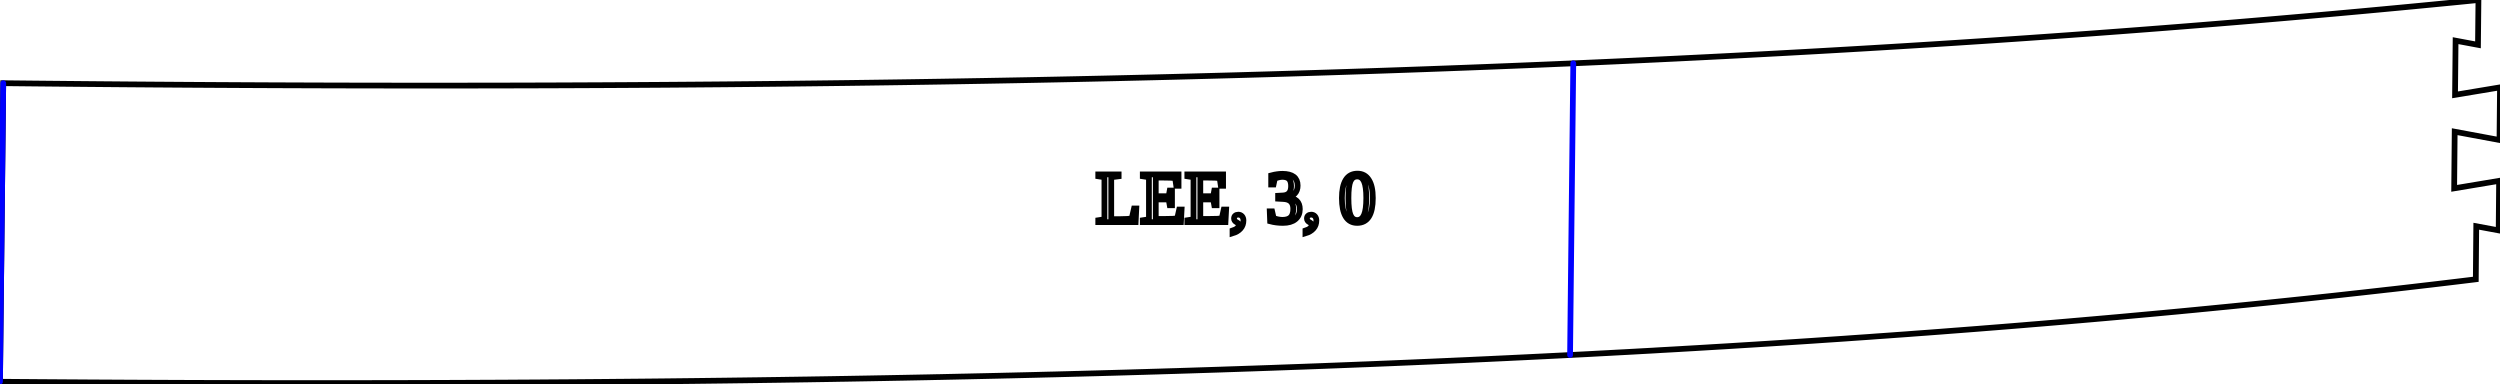
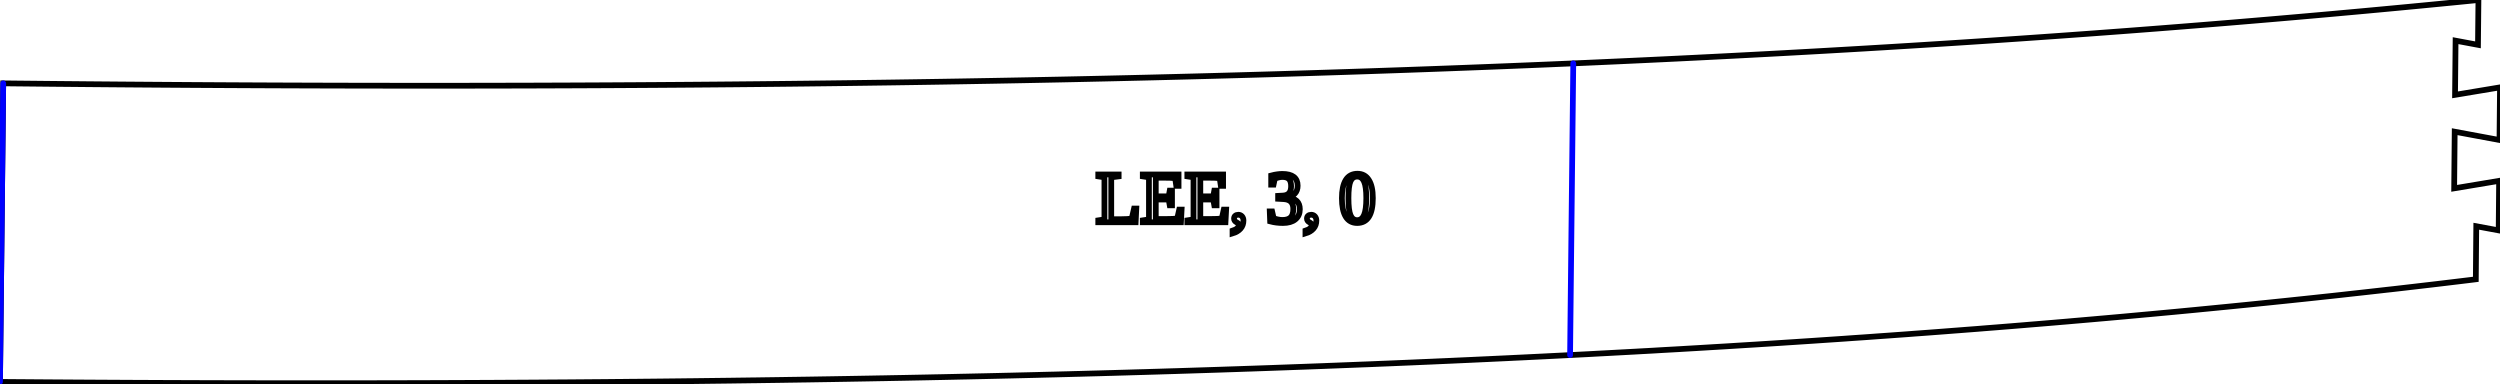
- <svg xmlns="http://www.w3.org/2000/svg" width="411.471" height="63.051" viewBox="0 0 411.471 63.051">
+ <svg xmlns="http://www.w3.org/2000/svg" width="411.468" height="63.073" viewBox="0 0 411.468 63.073">
  <g id="svgGroup" stroke-linecap="round" fill-rule="evenodd" font-size="9pt" stroke="#000" stroke-width="0.25mm" fill="none" style="stroke:#000;stroke-width:0.25mm;fill:none">
-     <path d="M 407.922 0 L 406.847 0.107 L 405.77 0.215 L 404.689 0.322 L 403.606 0.429 L 402.519 0.535 L 401.43 0.641 L 400.337 0.748 L 399.607 0.818 L 398.51 0.924 L 397.409 1.03 L 396.305 1.135 L 395.198 1.24 L 394.088 1.345 L 393.346 1.414 L 392.231 1.519 L 391.112 1.623 L 389.991 1.727 L 388.866 1.831 L 388.114 1.9 L 386.984 2.003 L 385.85 2.106 L 384.713 2.209 L 383.573 2.311 L 382.811 2.379 L 381.665 2.481 L 380.516 2.583 L 379.364 2.684 L 378.594 2.752 L 377.436 2.853 L 376.275 2.954 L 375.499 3.021 L 374.332 3.121 L 373.161 3.221 L 372.379 3.287 L 371.203 3.387 L 370.024 3.486 L 369.235 3.552 L 368.05 3.651 L 366.861 3.749 L 366.066 3.814 L 364.871 3.912 L 363.673 4.01 L 362.872 4.075 L 361.668 4.172 L 360.863 4.236 L 359.652 4.333 L 358.438 4.429 L 357.627 4.493 L 356.407 4.589 L 355.592 4.652 L 354.365 4.747 L 353.546 4.811 L 352.313 4.905 L 351.077 4.999 L 350.251 5.062 L 349.009 5.156 L 348.179 5.218 L 346.93 5.311 L 346.095 5.373 L 344.841 5.466 L 344.002 5.527 L 342.741 5.619 L 341.897 5.68 L 340.63 5.772 L 339.782 5.832 L 338.508 5.923 L 337.657 5.983 L 336.376 6.074 L 335.52 6.133 L 334.662 6.193 L 333.372 6.283 L 332.51 6.342 L 331.214 6.431 L 330.347 6.489 L 329.044 6.578 L 328.173 6.636 L 327.3 6.694 L 325.988 6.782 L 325.111 6.839 L 324.231 6.897 L 322.909 6.983 L 322.026 7.041 L 320.697 7.126 L 319.809 7.183 L 318.919 7.24 L 317.58 7.325 L 316.686 7.381 L 315.789 7.437 L 314.441 7.521 L 313.54 7.576 L 312.637 7.632 L 311.279 7.714 L 310.371 7.769 L 309.462 7.824 L 308.094 7.906 L 307.18 7.96 L 306.263 8.014 L 305.345 8.068 L 303.965 8.149 L 303.042 8.202 L 302.117 8.256 L 301.19 8.309 L 299.796 8.388 L 298.865 8.441 L 297.931 8.493 L 296.996 8.545 L 295.589 8.623 L 294.649 8.675 L 293.706 8.726 L 292.762 8.778 L 291.342 8.854 L 290.393 8.905 L 289.442 8.956 L 288.488 9.006 L 287.533 9.056 L 286.097 9.131 L 285.136 9.181 L 284.174 9.231 L 283.21 9.28 L 282.244 9.329 L 281.276 9.378 L 279.819 9.451 L 278.846 9.499 L 277.871 9.547 L 276.893 9.595 L 275.914 9.643 L 274.932 9.691 L 273.948 9.738 L 272.469 9.809 L 271.48 9.855 L 270.49 9.902 L 269.497 9.948 L 268.502 9.994 L 267.504 10.04 L 266.505 10.086 L 265.504 10.132 L 264.5 10.177 L 263.495 10.222 L 261.983 10.289 L 260.972 10.334 L 259.959 10.378 L 258.944 10.422 L 257.927 10.466 L 256.907 10.509 L 255.886 10.553 L 254.862 10.596 L 253.836 10.639 L 252.808 10.681 L 251.778 10.724 L 250.746 10.766 L 249.711 10.808 L 248.675 10.85 L 247.636 10.891 L 246.595 10.933 L 245.552 10.974 L 244.506 11.015 L 243.458 11.055 L 242.409 11.096 L 241.357 11.136 L 240.302 11.176 L 239.246 11.215 L 238.187 11.255 L 237.126 11.294 L 236.063 11.333 L 234.998 11.372 L 233.93 11.41 L 232.86 11.448 L 231.788 11.486 L 230.713 11.524 L 229.637 11.561 L 228.558 11.599 L 227.477 11.636 L 226.393 11.672 L 225.307 11.709 L 224.763 11.727 L 223.674 11.763 L 222.583 11.799 L 221.489 11.835 L 220.393 11.87 L 219.294 11.905 L 218.194 11.94 L 217.091 11.975 L 215.985 12.009 L 214.877 12.043 L 214.323 12.06 L 213.212 12.094 L 212.098 12.128 L 210.982 12.161 L 209.864 12.194 L 208.743 12.227 L 207.62 12.259 L 206.495 12.291 L 205.931 12.307 L 204.803 12.339 L 203.671 12.371 L 202.538 12.402 L 201.402 12.433 L 200.263 12.464 L 199.123 12.494 L 198.551 12.509 L 197.407 12.539 L 196.26 12.569 L 195.111 12.599 L 193.959 12.628 L 193.383 12.643 L 192.227 12.672 L 191.07 12.7 L 189.91 12.729 L 188.747 12.757 L 188.165 12.771 L 186.999 12.798 L 185.83 12.826 L 184.659 12.853 L 183.485 12.88 L 182.898 12.893 L 181.72 12.92 L 180.541 12.946 L 179.359 12.972 L 178.174 12.997 L 177.581 13.01 L 176.392 13.035 L 175.201 13.06 L 174.008 13.085 L 173.41 13.097 L 172.213 13.121 L 171.014 13.145 L 169.812 13.169 L 169.21 13.181 L 168.004 13.204 L 166.795 13.227 L 166.19 13.238 L 164.978 13.261 L 163.763 13.283 L 162.546 13.305 L 161.936 13.316 L 160.715 13.337 L 159.491 13.358 L 158.879 13.369 L 157.651 13.39 L 156.421 13.41 L 155.188 13.431 L 154.571 13.441 L 153.335 13.46 L 152.096 13.48 L 151.475 13.489 L 150.232 13.509 L 148.987 13.527 L 148.363 13.537 L 147.113 13.555 L 145.861 13.573 L 145.234 13.582 L 143.978 13.599 L 142.72 13.617 L 142.09 13.625 L 140.827 13.642 L 139.562 13.659 L 138.928 13.667 L 137.659 13.683 L 136.388 13.699 L 135.751 13.706 L 134.475 13.722 L 133.197 13.737 L 132.557 13.744 L 131.274 13.759 L 130.632 13.766 L 129.346 13.78 L 128.057 13.794 L 127.411 13.801 L 126.118 13.814 L 124.823 13.827 L 124.174 13.833 L 122.874 13.846 L 122.223 13.852 L 120.92 13.864 L 119.613 13.876 L 118.959 13.882 L 117.649 13.893 L 116.992 13.899 L 115.678 13.909 L 114.361 13.92 L 113.701 13.925 L 112.38 13.935 L 111.718 13.94 L 110.392 13.95 L 109.064 13.959 L 108.399 13.964 L 107.067 13.972 L 106.4 13.977 L 105.063 13.985 L 104.394 13.989 L 103.053 13.997 L 102.382 14.001 L 101.037 14.008 L 99.69 14.015 L 99.015 14.019 L 97.664 14.025 L 96.987 14.028 L 95.631 14.034 L 94.952 14.037 L 93.592 14.043 L 92.911 14.046 L 91.547 14.051 L 90.864 14.053 L 89.495 14.058 L 88.124 14.062 L 87.437 14.064 L 86.062 14.068 L 85.373 14.07 L 83.993 14.073 L 83.303 14.074 L 81.919 14.077 L 81.226 14.079 L 79.838 14.081 L 79.142 14.082 L 77.75 14.084 L 77.053 14.084 L 75.656 14.086 L 74.957 14.086 L 73.556 14.087 L 72.854 14.087 L 71.449 14.088 L 70.745 14.088 L 69.335 14.087 L 68.63 14.087 L 67.216 14.087 L 66.508 14.086 L 65.089 14.085 L 64.379 14.084 L 63.668 14.083 L 62.244 14.081 L 61.531 14.08 L 60.103 14.078 L 59.388 14.077 L 57.955 14.074 L 57.237 14.072 L 55.8 14.069 L 55.081 14.067 L 53.639 14.063 L 52.917 14.061 L 51.471 14.056 L 50.747 14.054 L 50.023 14.051 L 48.571 14.046 L 47.844 14.043 L 46.388 14.038 L 45.658 14.035 L 44.198 14.029 L 43.466 14.025 L 42.734 14.022 L 41.268 14.015 L 40.533 14.012 L 39.062 14.004 L 38.326 14 L 36.85 13.992 L 36.111 13.988 L 35.372 13.984 L 33.89 13.975 L 33.149 13.971 L 31.663 13.962 L 30.918 13.957 L 30.174 13.952 L 28.682 13.942 L 27.935 13.937 L 26.438 13.926 L 25.689 13.921 L 24.939 13.916 L 23.436 13.904 L 22.684 13.899 L 21.177 13.887 L 20.422 13.881 L 19.667 13.875 L 18.154 13.862 L 17.396 13.856 L 15.878 13.843 L 15.118 13.836 L 14.358 13.83 L 12.834 13.816 L 12.071 13.809 L 11.307 13.802 L 9.777 13.787 L 9.011 13.78 L 7.477 13.765 L 6.708 13.757 L 5.939 13.75 L 4.398 13.734 L 3.627 13.726 L 2.855 13.718 L 1.308 13.701 L 0.533 13.693 L 0 62.831 L 0.775 62.837 L 2.322 62.85 L 3.094 62.856 L 3.866 62.861 L 5.407 62.873 L 6.176 62.879 L 6.945 62.884 L 8.48 62.895 L 9.247 62.9 L 10.778 62.911 L 11.542 62.915 L 12.306 62.92 L 13.831 62.93 L 14.592 62.935 L 15.353 62.939 L 16.872 62.948 L 17.631 62.952 L 19.056 62.959 L 19.902 62.964 L 20.658 62.968 L 22.167 62.976 L 22.921 62.979 L 24.336 62.985 L 25.177 62.99 L 25.928 62.993 L 27.338 62.998 L 28.175 63.002 L 29.581 63.007 L 30.416 63.011 L 31.162 63.013 L 32.562 63.018 L 33.395 63.021 L 34.791 63.024 L 35.621 63.027 L 36.361 63.029 L 37.752 63.032 L 38.579 63.035 L 39.966 63.037 L 40.702 63.039 L 42.173 63.042 L 42.907 63.043 L 43.729 63.045 L 45.106 63.046 L 45.838 63.047 L 47.298 63.048 L 48.028 63.049 L 49.485 63.05 L 50.212 63.05 L 50.938 63.05 L 52.39 63.051 L 53.114 63.051 L 54.561 63.05 L 55.283 63.05 L 56.726 63.049 L 57.446 63.049 L 58.798 63.046 L 59.603 63.046 L 60.951 63.044 L 61.754 63.043 L 63.097 63.04 L 63.811 63.039 L 64.611 63.038 L 65.95 63.034 L 66.747 63.034 L 68.082 63.029 L 68.877 63.028 L 70.208 63.023 L 70.915 63.021 L 72.327 63.016 L 73.033 63.014 L 74.441 63.009 L 75.144 63.006 L 76.548 63 L 77.25 62.997 L 78.564 62.99 L 79.349 62.988 L 80.66 62.98 L 81.442 62.978 L 82.749 62.97 L 83.529 62.967 L 84.832 62.958 L 85.525 62.954 L 86.909 62.946 L 87.6 62.942 L 88.98 62.933 L 90.273 62.923 L 91.045 62.919 L 92.334 62.909 L 93.104 62.905 L 94.389 62.894 L 95.157 62.889 L 96.438 62.878 L 97.12 62.873 L 98.482 62.861 L 99.161 62.856 L 100.519 62.844 L 101.79 62.831 L 102.55 62.826 L 103.817 62.813 L 104.575 62.807 L 105.839 62.794 L 106.595 62.788 L 107.854 62.774 L 108.608 62.767 L 109.864 62.753 L 111.2 62.738 L 111.868 62.731 L 113.117 62.716 L 113.866 62.709 L 115.112 62.693 L 116.438 62.677 L 117.1 62.669 L 118.422 62.653 L 119.082 62.645 L 120.401 62.628 L 121.634 62.611 L 122.374 62.603 L 123.603 62.585 L 124.341 62.577 L 125.566 62.558 L 126.872 62.54 L 127.524 62.531 L 128.826 62.512 L 130.043 62.492 L 130.774 62.483 L 131.987 62.463 L 132.716 62.454 L 133.926 62.433 L 135.215 62.413 L 135.859 62.403 L 137.144 62.382 L 138.345 62.36 L 139.067 62.35 L 140.265 62.328 L 141.542 62.306 L 142.179 62.295 L 143.452 62.272 L 144.642 62.249 L 145.357 62.238 L 146.543 62.215 L 147.807 62.191 L 148.519 62.179 L 149.699 62.155 L 150.957 62.131 L 151.585 62.118 L 152.839 62.094 L 154.01 62.068 L 154.716 62.056 L 155.884 62.03 L 157.13 62.004 L 158.293 61.977 L 158.994 61.964 L 160.154 61.937 L 161.391 61.91 L 162.008 61.897 L 163.242 61.869 L 164.473 61.842 L 165.622 61.813 L 166.315 61.799 L 167.461 61.77 L 168.684 61.742 L 169.294 61.727 L 170.514 61.698 L 171.651 61.668 L 172.865 61.638 L 173.551 61.623 L 174.683 61.592 L 175.891 61.562 L 177.018 61.53 L 177.699 61.515 L 178.823 61.483 L 180.023 61.452 L 181.221 61.419 L 182.338 61.387 L 183.013 61.371 L 184.127 61.338 L 185.317 61.305 L 186.426 61.271 L 187.611 61.237 L 188.28 61.22 L 189.384 61.186 L 190.563 61.152 L 191.662 61.117 L 192.836 61.082 L 193.501 61.064 L 194.594 61.028 L 195.763 60.993 L 196.852 60.957 L 198.016 60.92 L 198.597 60.902 L 199.758 60.865 L 200.917 60.828 L 201.996 60.79 L 203.15 60.753 L 204.301 60.714 L 205.374 60.676 L 206.024 60.657 L 207.094 60.618 L 208.237 60.579 L 209.379 60.54 L 210.442 60.5 L 211.579 60.46 L 212.638 60.42 L 213.77 60.38 L 214.411 60.359 L 215.465 60.318 L 216.591 60.277 L 217.716 60.235 L 218.763 60.194 L 219.884 60.152 L 220.926 60.11 L 222.042 60.067 L 223.156 60.024 L 224.192 59.981 L 224.822 59.959 L 225.93 59.915 L 226.961 59.872 L 228.065 59.827 L 229.167 59.783 L 230.192 59.739 L 231.289 59.693 L 232.385 59.648 L 233.403 59.603 L 234.494 59.557 L 235.583 59.511 L 236.595 59.465 L 237.68 59.418 L 238.762 59.371 L 239.768 59.324 L 240.846 59.277 L 241.923 59.229 L 242.923 59.181 L 243.994 59.133 L 245.064 59.084 L 246.058 59.036 L 247.124 58.986 L 248.187 58.937 L 249.175 58.888 L 250.234 58.838 L 251.292 58.787 L 252.274 58.738 L 253.327 58.687 L 254.378 58.635 L 255.354 58.585 L 256.401 58.533 L 257.446 58.481 L 258.416 58.43 L 259.456 58.377 L 260.495 58.325 L 261.532 58.272 L 262.939 58.194 L 263.97 58.14 L 265 58.086 L 265.955 58.033 L 266.981 57.978 L 268.004 57.924 L 269.026 57.868 L 269.974 57.814 L 270.991 57.759 L 272.007 57.703 L 273.384 57.621 L 274.394 57.565 L 275.403 57.508 L 276.41 57.451 L 277.343 57.395 L 278.346 57.338 L 279.347 57.28 L 280.774 57.194 L 281.699 57.137 L 282.693 57.079 L 283.685 57.02 L 284.675 56.961 L 285.593 56.903 L 287.001 56.815 L 287.984 56.755 L 288.966 56.694 L 289.876 56.635 L 290.853 56.575 L 292.246 56.485 L 293.22 56.423 L 294.121 56.363 L 295.09 56.301 L 296.471 56.21 L 297.435 56.147 L 298.398 56.084 L 299.29 56.023 L 300.658 55.93 L 301.614 55.866 L 302.568 55.803 L 303.521 55.739 L 304.808 55.646 L 305.756 55.581 L 306.702 55.516 L 307.647 55.451 L 308.922 55.356 L 309.862 55.291 L 310.8 55.225 L 312.134 55.127 L 313.068 55.061 L 314 54.994 L 315.257 54.897 L 316.184 54.83 L 317.11 54.763 L 318.427 54.663 L 319.348 54.595 L 320.2 54.528 L 321.507 54.427 L 322.422 54.358 L 323.723 54.257 L 324.634 54.187 L 325.543 54.117 L 326.768 54.017 L 327.672 53.947 L 328.575 53.876 L 329.859 53.772 L 330.758 53.701 L 332.035 53.596 L 332.93 53.524 L 334.134 53.421 L 335.024 53.349 L 335.913 53.277 L 337.175 53.17 L 338.059 53.097 L 339.316 52.99 L 340.197 52.916 L 341.381 52.811 L 342.257 52.737 L 343.501 52.628 L 344.373 52.553 L 345.612 52.443 L 346.48 52.368 L 347.712 52.258 L 348.576 52.182 L 349.803 52.071 L 350.598 51.998 L 351.819 51.886 L 353.036 51.774 L 353.89 51.697 L 355.101 51.584 L 355.951 51.506 L 357.156 51.392 L 358.002 51.314 L 359.202 51.2 L 360.399 51.085 L 361.239 51.006 L 362.366 50.894 L 363.201 50.814 L 364.387 50.698 L 365.569 50.581 L 366.399 50.501 L 367.576 50.384 L 368.749 50.266 L 369.573 50.185 L 370.741 50.067 L 371.905 49.948 L 372.723 49.866 L 373.883 49.747 L 375.038 49.627 L 375.85 49.544 L 377.001 49.424 L 378.148 49.303 L 378.954 49.219 L 380.097 49.098 L 381.236 48.976 L 382.372 48.853 L 383.17 48.769 L 384.301 48.646 L 385.43 48.523 L 386.493 48.403 L 387.614 48.279 L 388.402 48.193 L 389.519 48.068 L 390.633 47.943 L 391.744 47.818 L 392.85 47.692 L 393.691 47.601 L 394.794 47.474 L 395.894 47.348 L 396.991 47.22 L 398.085 47.093 L 399.176 46.965 L 399.943 46.877 L 401.029 46.748 L 402.113 46.619 L 403.194 46.49 L 404.271 46.361 L 405.347 46.231 L 406.419 46.101 L 407.488 45.97 L 407.492 45.534 L 407.495 45.098 L 407.499 44.662 L 407.503 44.224 L 407.507 43.787 L 407.51 43.349 L 407.514 42.91 L 407.518 42.471 L 407.522 42.032 L 407.525 41.592 L 407.529 41.151 L 407.533 40.71 L 407.537 40.269 L 407.541 39.827 L 407.545 39.384 L 407.549 38.941 L 407.552 38.498 L 407.556 38.054 L 407.564 37.235 L 411.251 37.919 L 411.324 29.765 L 407.625 30.382 L 403.927 30.999 L 404.014 21.675 L 407.7 22.361 L 411.387 23.047 L 411.471 14.379 L 407.772 14.995 L 404.072 15.61 L 404.161 6.692 L 407.847 7.38 L 407.849 7.206 L 407.854 6.729 L 407.858 6.252 L 407.863 5.774 L 407.868 5.295 L 407.873 4.816 L 407.878 4.337 L 407.883 3.857 L 407.887 3.377 L 407.892 2.896 L 407.897 2.414 L 407.902 1.932 L 407.907 1.45 L 407.912 0.967 L 407.917 0.484 L 407.922 0 Z" vector-effect="non-scaling-stroke" />
-     <path d="M 0 62.831 L 0.005 62.37 L 0.01 61.908 L 0.015 61.445 L 0.02 60.982 L 0.025 60.518 L 0.03 60.054 L 0.035 59.589 L 0.04 59.123 L 0.045 58.657 L 0.05 58.191 L 0.055 57.723 L 0.06 57.255 L 0.065 56.787 L 0.07 56.317 L 0.076 55.848 L 0.081 55.377 L 0.086 54.906 L 0.091 54.435 L 0.096 53.962 L 0.101 53.49 L 0.106 53.016 L 0.111 52.542 L 0.116 52.067 L 0.122 51.592 L 0.127 51.116 L 0.132 50.64 L 0.137 50.163 L 0.142 49.685 L 0.147 49.207 L 0.153 48.728 L 0.158 48.248 L 0.163 47.768 L 0.168 47.288 L 0.174 46.806 L 0.179 46.324 L 0.184 45.842 L 0.189 45.359 L 0.194 44.875 L 0.2 44.391 L 0.205 43.906 L 0.21 43.42 L 0.216 42.934 L 0.221 42.447 L 0.226 41.96 L 0.231 41.472 L 0.237 40.983 L 0.242 40.494 L 0.247 40.004 L 0.253 39.514 L 0.258 39.023 L 0.263 38.531 L 0.269 38.039 L 0.274 37.546 L 0.279 37.053 L 0.285 36.558 L 0.29 36.064 L 0.296 35.568 L 0.301 35.073 L 0.306 34.576 L 0.312 34.079 L 0.317 33.581 L 0.323 33.083 L 0.328 32.584 L 0.333 32.084 L 0.339 31.584 L 0.344 31.083 L 0.35 30.582 L 0.355 30.08 L 0.361 29.577 L 0.366 29.074 L 0.372 28.57 L 0.377 28.066 L 0.383 27.561 L 0.388 27.055 L 0.394 26.549 L 0.399 26.042 L 0.405 25.534 L 0.41 25.026 L 0.416 24.518 L 0.421 24.008 L 0.427 23.498 L 0.432 22.988 L 0.438 22.477 L 0.443 21.965 L 0.449 21.452 L 0.454 20.939 L 0.46 20.426 L 0.466 19.912 L 0.471 19.397 L 0.477 18.881 L 0.482 18.365 L 0.488 17.848 L 0.494 17.331 L 0.499 16.813 L 0.505 16.295 L 0.511 15.776 L 0.516 15.256 L 0.522 14.736 L 0.528 14.215 L 0.533 13.693 M 258.416 58.43 L 258.421 57.978 L 258.425 57.525 L 258.43 57.071 L 258.435 56.617 L 258.44 56.162 L 258.445 55.707 L 258.45 55.251 L 258.455 54.795 L 258.46 54.338 L 258.465 53.881 L 258.47 53.423 L 258.475 52.964 L 258.48 52.505 L 258.485 52.045 L 258.489 51.585 L 258.494 51.124 L 258.499 50.663 L 258.504 50.201 L 258.51 49.739 L 258.515 49.276 L 258.52 48.812 L 258.525 48.348 L 258.53 47.884 L 258.535 47.418 L 258.54 46.952 L 258.545 46.486 L 258.55 46.019 L 258.555 45.552 L 258.56 45.084 L 258.565 44.615 L 258.57 44.146 L 258.576 43.676 L 258.581 43.206 L 258.586 42.735 L 258.591 42.264 L 258.596 41.792 L 258.601 41.32 L 258.606 40.846 L 258.612 40.373 L 258.617 39.899 L 258.622 39.424 L 258.627 38.949 L 258.633 38.473 L 258.638 37.996 L 258.643 37.519 L 258.648 37.042 L 258.653 36.564 L 258.659 36.085 L 258.664 35.606 L 258.669 35.126 L 258.675 34.646 L 258.68 34.165 L 258.685 33.684 L 258.691 33.202 L 258.696 32.719 L 258.701 32.236 L 258.707 31.752 L 258.712 31.268 L 258.717 30.783 L 258.723 30.298 L 258.728 29.812 L 258.733 29.325 L 258.739 28.838 L 258.744 28.351 L 258.75 27.862 L 258.755 27.374 L 258.76 26.884 L 258.766 26.395 L 258.771 25.904 L 258.777 25.413 L 258.782 24.922 L 258.788 24.429 L 258.793 23.937 L 258.799 23.444 L 258.804 22.95 L 258.81 22.455 L 258.815 21.96 L 258.821 21.465 L 258.826 20.969 L 258.832 20.472 L 258.837 19.975 L 258.843 19.477 L 258.848 18.979 L 258.854 18.48 L 258.859 17.981 L 258.865 17.481 L 258.871 16.98 L 258.876 16.479 L 258.882 15.978 L 258.887 15.475 L 258.893 14.972 L 258.899 14.469 L 258.904 13.965 L 258.91 13.461 L 258.915 12.956 L 258.921 12.45 L 258.927 11.944 L 258.932 11.437 L 258.938 10.93 L 258.944 10.422" id="blue" stroke="blue" style="stroke:blue" vector-effect="non-scaling-stroke" />
+     <path d="M 407.918 0 L 406.843 0.108 L 405.766 0.215 L 404.685 0.322 L 403.602 0.429 L 402.515 0.535 L 401.426 0.642 L 400.333 0.748 L 399.603 0.819 L 398.506 0.925 L 397.405 1.03 L 396.301 1.136 L 395.194 1.241 L 394.084 1.346 L 393.342 1.415 L 392.227 1.52 L 391.108 1.624 L 389.987 1.728 L 388.862 1.832 L 388.11 1.901 L 386.98 2.004 L 385.846 2.107 L 384.709 2.21 L 383.569 2.313 L 382.807 2.381 L 381.662 2.483 L 380.513 2.585 L 379.36 2.686 L 378.59 2.754 L 377.432 2.855 L 376.271 2.956 L 375.495 3.023 L 374.328 3.123 L 373.158 3.223 L 372.375 3.289 L 371.199 3.389 L 370.02 3.488 L 369.231 3.554 L 368.046 3.653 L 366.857 3.752 L 366.062 3.817 L 364.868 3.915 L 363.669 4.013 L 362.868 4.078 L 361.664 4.175 L 360.859 4.239 L 359.649 4.336 L 358.435 4.432 L 357.623 4.496 L 356.403 4.592 L 355.588 4.656 L 354.362 4.751 L 353.542 4.814 L 352.31 4.909 L 351.074 5.003 L 350.248 5.066 L 349.005 5.16 L 348.175 5.222 L 346.926 5.315 L 346.092 5.377 L 344.837 5.47 L 343.998 5.531 L 342.737 5.623 L 341.894 5.684 L 340.626 5.776 L 339.779 5.837 L 338.505 5.928 L 337.653 5.988 L 336.372 6.078 L 335.516 6.138 L 334.659 6.198 L 333.369 6.287 L 332.507 6.347 L 331.21 6.435 L 330.344 6.494 L 329.041 6.583 L 328.17 6.641 L 327.297 6.7 L 325.984 6.787 L 325.107 6.845 L 324.228 6.903 L 322.906 6.989 L 322.022 7.046 L 320.693 7.132 L 319.805 7.189 L 318.915 7.246 L 317.577 7.33 L 316.682 7.387 L 315.786 7.443 L 314.437 7.527 L 313.536 7.582 L 312.633 7.638 L 311.275 7.721 L 310.368 7.776 L 309.458 7.83 L 308.09 7.912 L 307.176 7.967 L 306.26 8.021 L 305.342 8.075 L 303.961 8.156 L 303.038 8.209 L 302.113 8.262 L 301.187 8.316 L 299.793 8.395 L 298.861 8.448 L 297.928 8.5 L 296.992 8.552 L 295.586 8.63 L 294.645 8.682 L 293.703 8.734 L 292.759 8.785 L 291.339 8.862 L 290.389 8.913 L 289.438 8.963 L 288.485 9.014 L 287.53 9.064 L 286.093 9.139 L 285.133 9.189 L 284.171 9.239 L 283.207 9.288 L 282.24 9.337 L 281.272 9.386 L 279.816 9.459 L 278.843 9.508 L 277.867 9.556 L 276.89 9.604 L 275.91 9.652 L 274.929 9.699 L 273.945 9.747 L 272.466 9.817 L 271.477 9.864 L 270.486 9.911 L 269.493 9.957 L 268.498 10.003 L 267.501 10.049 L 266.502 10.095 L 265.501 10.141 L 264.497 10.186 L 263.492 10.231 L 261.979 10.298 L 260.968 10.343 L 259.956 10.387 L 258.94 10.431 L 257.923 10.475 L 256.904 10.519 L 255.882 10.562 L 254.859 10.606 L 253.833 10.649 L 252.805 10.691 L 251.775 10.734 L 250.742 10.776 L 249.708 10.818 L 248.671 10.86 L 247.632 10.902 L 246.591 10.943 L 245.548 10.984 L 244.503 11.025 L 243.455 11.066 L 242.405 11.106 L 241.353 11.146 L 240.299 11.186 L 239.242 11.226 L 238.184 11.266 L 237.123 11.305 L 236.06 11.344 L 234.994 11.383 L 233.927 11.421 L 232.857 11.459 L 231.785 11.498 L 230.71 11.535 L 229.633 11.573 L 228.554 11.61 L 227.473 11.647 L 226.39 11.684 L 225.304 11.721 L 224.76 11.739 L 223.671 11.775 L 222.579 11.811 L 221.486 11.847 L 220.39 11.882 L 219.291 11.917 L 218.19 11.952 L 217.087 11.987 L 215.982 12.022 L 214.874 12.056 L 214.319 12.073 L 213.208 12.107 L 212.095 12.14 L 210.979 12.173 L 209.861 12.207 L 208.74 12.239 L 207.617 12.272 L 206.492 12.304 L 205.928 12.32 L 204.799 12.352 L 203.668 12.384 L 202.535 12.415 L 201.399 12.446 L 200.26 12.477 L 199.119 12.508 L 198.548 12.523 L 197.404 12.553 L 196.257 12.583 L 195.108 12.612 L 193.956 12.642 L 193.379 12.656 L 192.224 12.685 L 191.066 12.714 L 189.906 12.743 L 188.744 12.771 L 188.162 12.785 L 186.996 12.812 L 185.827 12.84 L 184.656 12.867 L 183.482 12.894 L 182.895 12.907 L 181.717 12.934 L 180.538 12.96 L 179.355 12.986 L 178.171 13.012 L 177.577 13.025 L 176.389 13.05 L 175.198 13.075 L 174.005 13.1 L 173.407 13.112 L 172.21 13.136 L 171.01 13.16 L 169.808 13.184 L 169.206 13.196 L 168 13.219 L 166.792 13.242 L 166.187 13.254 L 164.975 13.276 L 163.76 13.299 L 162.543 13.321 L 161.933 13.331 L 160.712 13.353 L 159.488 13.374 L 158.875 13.385 L 157.648 13.406 L 156.418 13.426 L 155.185 13.447 L 154.568 13.457 L 153.331 13.477 L 152.092 13.496 L 151.472 13.506 L 150.229 13.525 L 148.983 13.544 L 148.36 13.553 L 147.11 13.572 L 145.858 13.59 L 145.231 13.599 L 143.975 13.616 L 142.717 13.634 L 142.086 13.642 L 140.824 13.659 L 139.559 13.676 L 138.925 13.684 L 137.656 13.7 L 136.384 13.716 L 135.748 13.724 L 134.472 13.739 L 133.194 13.754 L 132.553 13.762 L 131.271 13.776 L 130.629 13.784 L 129.343 13.798 L 128.054 13.812 L 127.408 13.819 L 126.115 13.832 L 124.82 13.845 L 124.171 13.852 L 122.871 13.864 L 122.22 13.87 L 120.917 13.883 L 119.61 13.894 L 118.956 13.9 L 117.645 13.912 L 116.989 13.917 L 115.675 13.928 L 114.357 13.939 L 113.698 13.944 L 112.376 13.954 L 111.715 13.959 L 110.389 13.969 L 109.061 13.978 L 108.396 13.983 L 107.064 13.992 L 106.397 13.996 L 105.06 14.004 L 104.391 14.009 L 103.05 14.016 L 102.379 14.02 L 101.034 14.028 L 99.687 14.035 L 99.012 14.038 L 97.66 14.045 L 96.984 14.048 L 95.628 14.054 L 94.949 14.057 L 93.589 14.063 L 92.908 14.066 L 91.544 14.071 L 90.86 14.073 L 89.492 14.078 L 88.121 14.083 L 87.434 14.085 L 86.059 14.088 L 85.37 14.09 L 83.99 14.094 L 83.299 14.095 L 81.916 14.098 L 81.223 14.099 L 79.834 14.102 L 79.139 14.103 L 77.747 14.105 L 77.05 14.106 L 75.653 14.107 L 74.953 14.108 L 73.553 14.109 L 72.851 14.109 L 71.446 14.109 L 70.742 14.109 L 69.332 14.109 L 68.626 14.109 L 67.213 14.108 L 66.505 14.108 L 65.086 14.107 L 64.376 14.106 L 63.665 14.105 L 62.241 14.104 L 61.528 14.103 L 60.1 14.1 L 59.384 14.099 L 57.952 14.096 L 57.234 14.095 L 55.797 14.091 L 55.077 14.089 L 53.636 14.086 L 52.914 14.083 L 51.468 14.079 L 50.744 14.077 L 50.019 14.074 L 48.568 14.069 L 47.841 14.067 L 46.384 14.061 L 45.655 14.058 L 44.195 14.052 L 43.463 14.049 L 42.731 14.045 L 41.265 14.039 L 40.53 14.035 L 39.059 14.028 L 38.323 14.024 L 36.847 14.016 L 36.108 14.012 L 35.369 14.008 L 33.887 13.999 L 33.145 13.995 L 31.659 13.986 L 30.915 13.981 L 30.171 13.976 L 28.679 13.966 L 27.931 13.961 L 26.435 13.951 L 25.686 13.946 L 24.936 13.94 L 23.433 13.929 L 22.681 13.923 L 21.174 13.912 L 20.419 13.906 L 19.664 13.9 L 18.151 13.887 L 17.393 13.881 L 15.875 13.868 L 15.115 13.862 L 14.354 13.855 L 12.831 13.841 L 12.068 13.834 L 11.304 13.827 L 9.774 13.813 L 9.008 13.806 L 7.473 13.791 L 6.705 13.783 L 5.936 13.775 L 4.395 13.76 L 3.624 13.752 L 2.852 13.744 L 1.305 13.727 L 0.53 13.719 L 0 62.857 L 0.775 62.863 L 2.322 62.876 L 3.094 62.882 L 3.866 62.887 L 5.407 62.899 L 6.176 62.904 L 6.945 62.91 L 8.48 62.921 L 9.247 62.926 L 10.778 62.936 L 11.542 62.941 L 12.306 62.946 L 13.831 62.955 L 14.592 62.96 L 15.353 62.964 L 16.872 62.973 L 17.631 62.977 L 19.056 62.984 L 19.902 62.989 L 20.658 62.993 L 22.167 63.001 L 22.921 63.004 L 24.336 63.01 L 25.177 63.014 L 25.928 63.018 L 27.338 63.023 L 28.175 63.027 L 29.581 63.031 L 30.416 63.035 L 31.162 63.038 L 32.562 63.042 L 33.395 63.045 L 34.791 63.048 L 35.621 63.051 L 36.361 63.053 L 37.752 63.056 L 38.579 63.059 L 39.966 63.061 L 40.702 63.062 L 42.173 63.065 L 42.907 63.066 L 43.729 63.068 L 45.106 63.069 L 45.838 63.07 L 47.298 63.071 L 48.028 63.072 L 49.485 63.073 L 50.212 63.073 L 50.938 63.073 L 52.39 63.073 L 53.114 63.073 L 54.561 63.073 L 55.283 63.073 L 56.726 63.072 L 57.446 63.071 L 58.798 63.069 L 59.603 63.069 L 60.951 63.066 L 61.754 63.066 L 63.097 63.062 L 63.811 63.061 L 64.611 63.06 L 65.95 63.056 L 66.747 63.055 L 68.082 63.051 L 68.877 63.05 L 70.208 63.045 L 70.915 63.043 L 72.327 63.038 L 73.033 63.035 L 74.441 63.03 L 75.144 63.027 L 76.548 63.021 L 77.25 63.018 L 78.564 63.011 L 79.349 63.009 L 80.66 63.001 L 81.442 62.999 L 82.749 62.99 L 83.529 62.987 L 84.832 62.979 L 85.525 62.975 L 86.909 62.967 L 87.6 62.962 L 88.98 62.953 L 90.273 62.943 L 91.045 62.939 L 92.334 62.929 L 93.104 62.925 L 94.389 62.914 L 95.157 62.909 L 96.438 62.898 L 97.12 62.892 L 98.482 62.881 L 99.161 62.876 L 100.519 62.864 L 101.79 62.851 L 102.55 62.846 L 103.817 62.832 L 104.575 62.827 L 105.839 62.813 L 106.595 62.807 L 107.854 62.793 L 108.608 62.786 L 109.864 62.772 L 111.2 62.757 L 111.868 62.75 L 113.117 62.735 L 113.866 62.728 L 115.112 62.712 L 116.438 62.696 L 117.1 62.688 L 118.422 62.672 L 119.082 62.664 L 120.401 62.647 L 121.634 62.629 L 122.374 62.621 L 123.603 62.603 L 124.34 62.595 L 125.566 62.576 L 126.872 62.558 L 127.524 62.549 L 128.826 62.53 L 130.043 62.51 L 130.774 62.501 L 131.987 62.481 L 132.716 62.471 L 133.926 62.451 L 135.215 62.43 L 135.859 62.42 L 137.144 62.399 L 138.345 62.378 L 139.067 62.367 L 140.265 62.345 L 141.542 62.323 L 142.179 62.312 L 143.452 62.289 L 144.642 62.266 L 145.357 62.255 L 146.543 62.231 L 147.807 62.208 L 148.519 62.196 L 149.699 62.172 L 150.957 62.147 L 151.585 62.135 L 152.839 62.11 L 154.01 62.084 L 154.716 62.072 L 155.884 62.046 L 157.13 62.02 L 158.293 61.993 L 158.994 61.98 L 160.153 61.953 L 161.391 61.926 L 162.008 61.913 L 163.242 61.885 L 164.473 61.857 L 165.622 61.829 L 166.315 61.815 L 167.461 61.786 L 168.684 61.757 L 169.294 61.742 L 170.513 61.713 L 171.651 61.683 L 172.865 61.653 L 173.551 61.638 L 174.683 61.607 L 175.891 61.577 L 177.018 61.545 L 177.699 61.53 L 178.823 61.498 L 180.023 61.466 L 181.221 61.434 L 182.338 61.401 L 183.013 61.385 L 184.127 61.352 L 185.317 61.319 L 186.426 61.285 L 187.611 61.251 L 188.28 61.234 L 189.384 61.2 L 190.563 61.166 L 191.662 61.131 L 192.836 61.096 L 193.5 61.078 L 194.594 61.042 L 195.763 61.006 L 196.852 60.97 L 198.016 60.934 L 198.597 60.915 L 199.758 60.878 L 200.916 60.841 L 201.996 60.803 L 203.15 60.766 L 204.301 60.727 L 205.374 60.689 L 206.024 60.67 L 207.094 60.631 L 208.237 60.592 L 209.379 60.552 L 210.442 60.513 L 211.579 60.473 L 212.638 60.433 L 213.77 60.392 L 214.411 60.371 L 215.464 60.331 L 216.591 60.289 L 217.716 60.248 L 218.763 60.206 L 219.884 60.164 L 220.926 60.122 L 222.042 60.079 L 223.156 60.036 L 224.192 59.993 L 224.822 59.971 L 225.93 59.927 L 226.961 59.883 L 228.065 59.839 L 229.167 59.794 L 230.192 59.75 L 231.289 59.705 L 232.384 59.659 L 233.403 59.614 L 234.494 59.568 L 235.583 59.522 L 236.595 59.476 L 237.679 59.429 L 238.762 59.382 L 239.768 59.335 L 240.846 59.287 L 241.922 59.239 L 242.922 59.192 L 243.994 59.143 L 245.064 59.094 L 246.058 59.046 L 247.123 58.997 L 248.187 58.947 L 249.175 58.898 L 250.234 58.848 L 251.292 58.797 L 252.274 58.748 L 253.326 58.697 L 254.378 58.645 L 255.354 58.595 L 256.4 58.543 L 257.445 58.491 L 258.415 58.44 L 259.456 58.387 L 260.495 58.334 L 261.532 58.281 L 262.938 58.203 L 263.97 58.149 L 265 58.095 L 265.955 58.042 L 266.98 57.987 L 268.004 57.932 L 269.026 57.877 L 269.973 57.823 L 270.991 57.768 L 272.007 57.712 L 273.384 57.63 L 274.394 57.573 L 275.403 57.517 L 276.41 57.46 L 277.343 57.404 L 278.346 57.346 L 279.347 57.288 L 280.774 57.202 L 281.699 57.145 L 282.692 57.087 L 283.684 57.028 L 284.675 56.968 L 285.593 56.91 L 287.001 56.822 L 287.984 56.762 L 288.966 56.702 L 289.875 56.643 L 290.853 56.582 L 292.246 56.492 L 293.219 56.431 L 294.12 56.37 L 295.09 56.308 L 296.47 56.217 L 297.435 56.154 L 298.398 56.091 L 299.289 56.03 L 300.657 55.937 L 301.613 55.873 L 302.567 55.809 L 303.52 55.745 L 304.808 55.652 L 305.755 55.587 L 306.701 55.523 L 307.646 55.457 L 308.922 55.363 L 309.861 55.297 L 310.799 55.231 L 312.134 55.134 L 313.067 55.067 L 313.999 55 L 315.257 54.903 L 316.184 54.836 L 317.11 54.768 L 318.426 54.669 L 319.348 54.6 L 320.199 54.534 L 321.507 54.433 L 322.422 54.364 L 323.723 54.262 L 324.633 54.193 L 325.543 54.123 L 326.768 54.022 L 327.672 53.952 L 328.575 53.881 L 329.858 53.777 L 330.757 53.706 L 332.034 53.601 L 332.929 53.529 L 334.134 53.426 L 335.023 53.354 L 335.912 53.281 L 337.174 53.175 L 338.059 53.102 L 339.315 52.994 L 340.196 52.921 L 341.38 52.815 L 342.256 52.741 L 343.501 52.632 L 344.373 52.557 L 345.611 52.447 L 346.479 52.372 L 347.711 52.262 L 348.575 52.186 L 349.803 52.075 L 350.597 52.001 L 351.818 51.89 L 353.035 51.777 L 353.889 51.7 L 355.1 51.587 L 355.95 51.509 L 357.156 51.396 L 358.001 51.318 L 359.202 51.203 L 360.398 51.088 L 361.238 51.009 L 362.365 50.897 L 363.201 50.817 L 364.387 50.701 L 365.568 50.584 L 366.398 50.504 L 367.575 50.387 L 368.748 50.269 L 369.572 50.188 L 370.74 50.069 L 371.904 49.95 L 372.722 49.868 L 373.882 49.749 L 375.037 49.629 L 375.849 49.546 L 377 49.426 L 378.147 49.305 L 378.953 49.221 L 380.096 49.1 L 381.235 48.978 L 382.371 48.855 L 383.169 48.771 L 384.3 48.648 L 385.429 48.524 L 386.492 48.404 L 387.613 48.28 L 388.401 48.194 L 389.518 48.069 L 390.632 47.944 L 391.743 47.819 L 392.849 47.693 L 393.69 47.602 L 394.793 47.475 L 395.893 47.348 L 396.99 47.221 L 398.084 47.094 L 399.175 46.966 L 399.942 46.877 L 401.028 46.749 L 402.112 46.62 L 403.193 46.49 L 404.27 46.361 L 405.346 46.231 L 406.418 46.101 L 407.487 45.97 L 407.491 45.534 L 407.494 45.098 L 407.498 44.662 L 407.502 44.224 L 407.505 43.787 L 407.509 43.349 L 407.513 42.91 L 407.517 42.471 L 407.52 42.032 L 407.524 41.592 L 407.528 41.151 L 407.532 40.71 L 407.536 40.269 L 407.539 39.827 L 407.543 39.384 L 407.547 38.941 L 407.551 38.498 L 407.555 38.054 L 407.562 37.235 L 411.249 37.919 L 411.322 29.764 L 407.623 30.382 L 403.924 30.999 L 404.011 21.675 L 407.698 22.361 L 411.384 23.047 L 411.468 14.379 L 407.768 14.995 L 404.069 15.61 L 404.157 6.692 L 407.843 7.38 L 407.845 7.206 L 407.85 6.729 L 407.855 6.252 L 407.86 5.774 L 407.864 5.295 L 407.869 4.816 L 407.874 4.337 L 407.879 3.857 L 407.884 3.377 L 407.889 2.896 L 407.893 2.414 L 407.898 1.932 L 407.903 1.45 L 407.908 0.967 L 407.913 0.484 L 407.918 0 Z" vector-effect="non-scaling-stroke" />
+     <path d="M 0 62.857 L 0.005 62.396 L 0.01 61.934 L 0.015 61.471 L 0.02 61.008 L 0.025 60.544 L 0.03 60.08 L 0.035 59.615 L 0.04 59.15 L 0.045 58.683 L 0.05 58.217 L 0.055 57.749 L 0.06 57.281 L 0.065 56.813 L 0.07 56.344 L 0.075 55.874 L 0.08 55.403 L 0.085 54.932 L 0.09 54.461 L 0.095 53.989 L 0.1 53.516 L 0.106 53.042 L 0.111 52.568 L 0.116 52.094 L 0.121 51.618 L 0.126 51.142 L 0.131 50.666 L 0.136 50.189 L 0.141 49.711 L 0.147 49.233 L 0.152 48.754 L 0.157 48.275 L 0.162 47.795 L 0.167 47.314 L 0.173 46.833 L 0.178 46.351 L 0.183 45.868 L 0.188 45.385 L 0.193 44.901 L 0.199 44.417 L 0.204 43.932 L 0.209 43.446 L 0.214 42.96 L 0.22 42.473 L 0.225 41.986 L 0.23 41.498 L 0.235 41.009 L 0.241 40.52 L 0.246 40.03 L 0.251 39.54 L 0.256 39.049 L 0.262 38.557 L 0.267 38.065 L 0.272 37.572 L 0.278 37.079 L 0.283 36.585 L 0.288 36.09 L 0.294 35.595 L 0.299 35.099 L 0.304 34.602 L 0.31 34.105 L 0.315 33.607 L 0.321 33.109 L 0.326 32.61 L 0.331 32.11 L 0.337 31.61 L 0.342 31.11 L 0.348 30.608 L 0.353 30.106 L 0.358 29.604 L 0.364 29.1 L 0.369 28.596 L 0.375 28.092 L 0.38 27.587 L 0.386 27.081 L 0.391 26.575 L 0.397 26.068 L 0.402 25.561 L 0.408 25.052 L 0.413 24.544 L 0.419 24.034 L 0.424 23.524 L 0.43 23.014 L 0.435 22.503 L 0.441 21.991 L 0.446 21.479 L 0.452 20.966 L 0.457 20.452 L 0.463 19.938 L 0.468 19.423 L 0.474 18.907 L 0.48 18.391 L 0.485 17.875 L 0.491 17.357 L 0.496 16.839 L 0.502 16.321 L 0.508 15.802 L 0.513 15.282 L 0.519 14.762 L 0.524 14.241 L 0.53 13.719 M 258.415 58.44 L 258.42 57.987 L 258.425 57.534 L 258.43 57.081 L 258.435 56.627 L 258.44 56.172 L 258.445 55.717 L 258.449 55.261 L 258.454 54.805 L 258.459 54.348 L 258.464 53.89 L 258.469 53.432 L 258.474 52.974 L 258.479 52.515 L 258.484 52.055 L 258.489 51.595 L 258.494 51.134 L 258.499 50.673 L 258.504 50.211 L 258.509 49.748 L 258.514 49.285 L 258.519 48.822 L 258.524 48.358 L 258.529 47.893 L 258.534 47.428 L 258.539 46.962 L 258.544 46.496 L 258.549 46.029 L 258.554 45.561 L 258.559 45.093 L 258.564 44.625 L 258.569 44.156 L 258.574 43.686 L 258.579 43.216 L 258.585 42.745 L 258.59 42.273 L 258.595 41.802 L 258.6 41.329 L 258.605 40.856 L 258.61 40.382 L 258.615 39.908 L 258.621 39.434 L 258.626 38.958 L 258.631 38.482 L 258.636 38.006 L 258.641 37.529 L 258.647 37.052 L 258.652 36.573 L 258.657 36.095 L 258.662 35.616 L 258.668 35.136 L 258.673 34.655 L 258.678 34.175 L 258.683 33.693 L 258.689 33.211 L 258.694 32.729 L 258.699 32.245 L 258.705 31.762 L 258.71 31.277 L 258.715 30.793 L 258.721 30.307 L 258.726 29.821 L 258.731 29.335 L 258.737 28.848 L 258.742 28.36 L 258.747 27.872 L 258.753 27.383 L 258.758 26.894 L 258.763 26.404 L 258.769 25.914 L 258.774 25.423 L 258.78 24.931 L 258.785 24.439 L 258.791 23.946 L 258.796 23.453 L 258.802 22.959 L 258.807 22.465 L 258.812 21.97 L 258.818 21.475 L 258.823 20.979 L 258.829 20.482 L 258.834 19.985 L 258.84 19.487 L 258.845 18.989 L 258.851 18.49 L 258.857 17.99 L 258.862 17.49 L 258.868 16.99 L 258.873 16.489 L 258.879 15.987 L 258.884 15.485 L 258.89 14.982 L 258.895 14.479 L 258.901 13.975 L 258.907 13.47 L 258.912 12.965 L 258.918 12.46 L 258.924 11.953 L 258.929 11.447 L 258.935 10.939 L 258.94 10.431" id="blue" stroke="blue" style="stroke:blue" vector-effect="non-scaling-stroke" />
    <g id="captions">
-       <text alignment-baseline="middle" text-anchor="middle" transform="rotate(0,203.411,36.562)" x="203.411" y="36.562">LEE, 3, 0</text>
+       <text alignment-baseline="middle" text-anchor="middle" transform="rotate(0,203.409,36.575)" x="203.409" y="36.575">LEE, 3, 0</text>
    </g>
  </g>
</svg>
